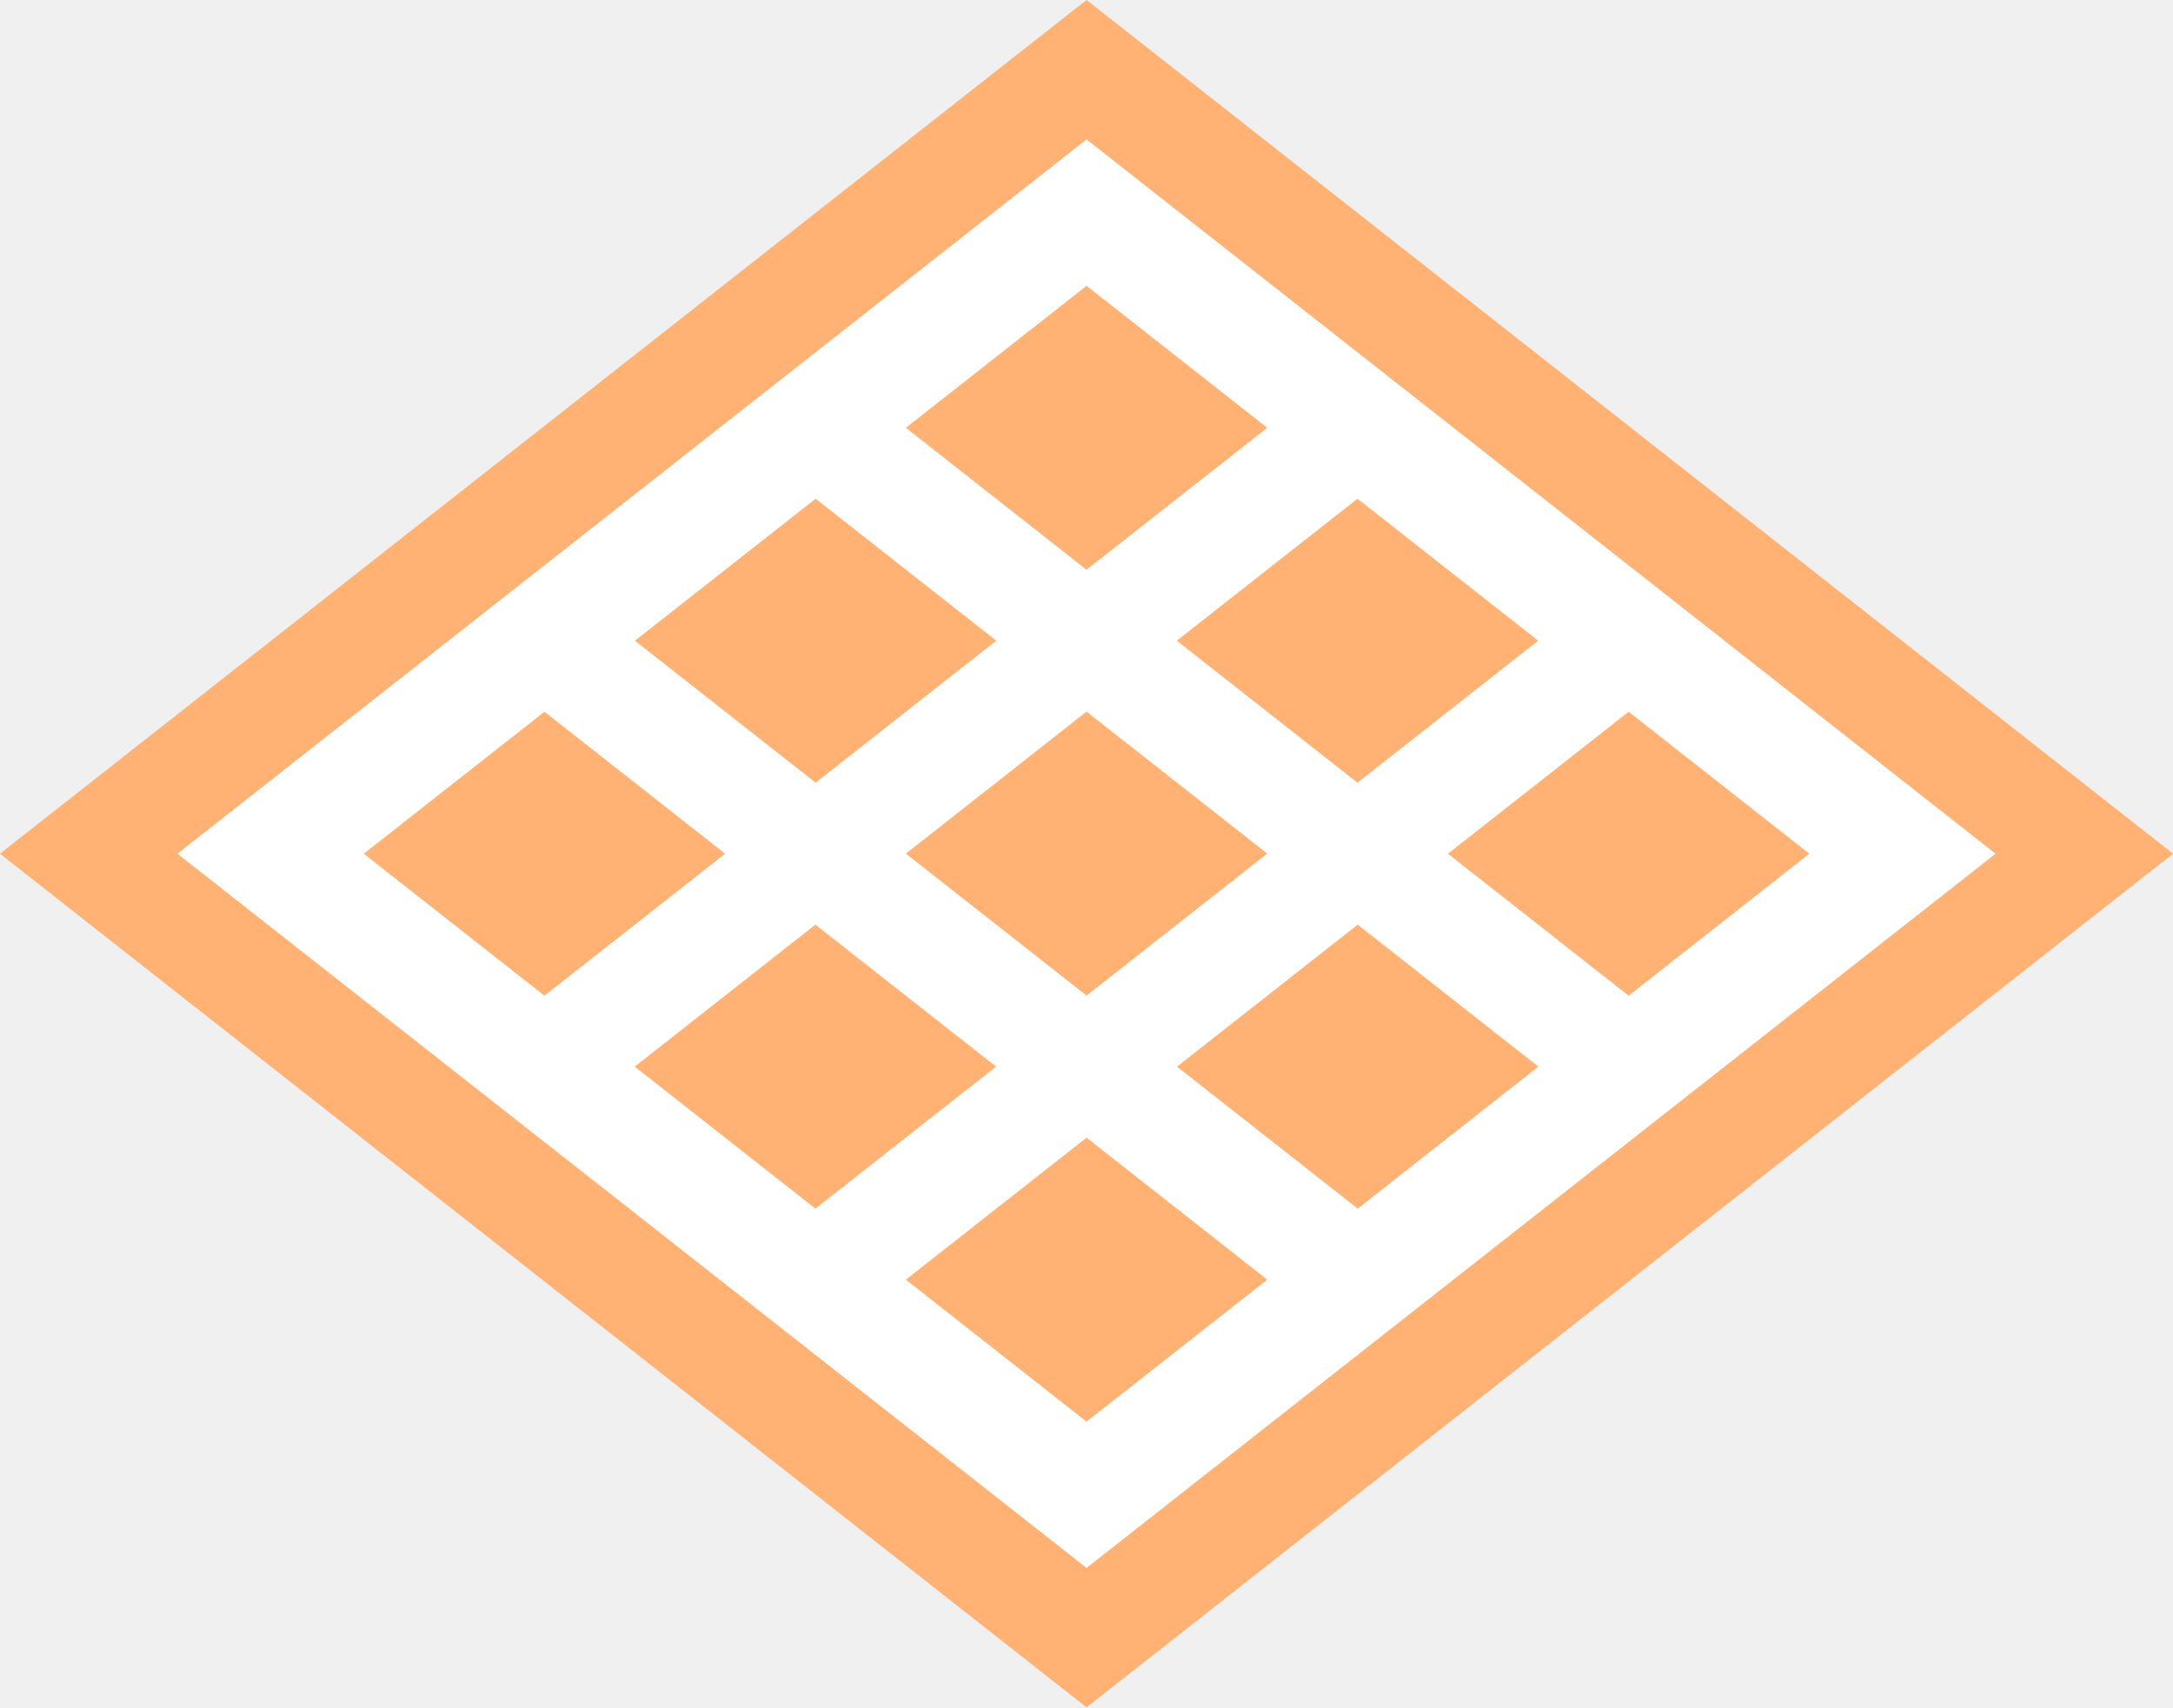
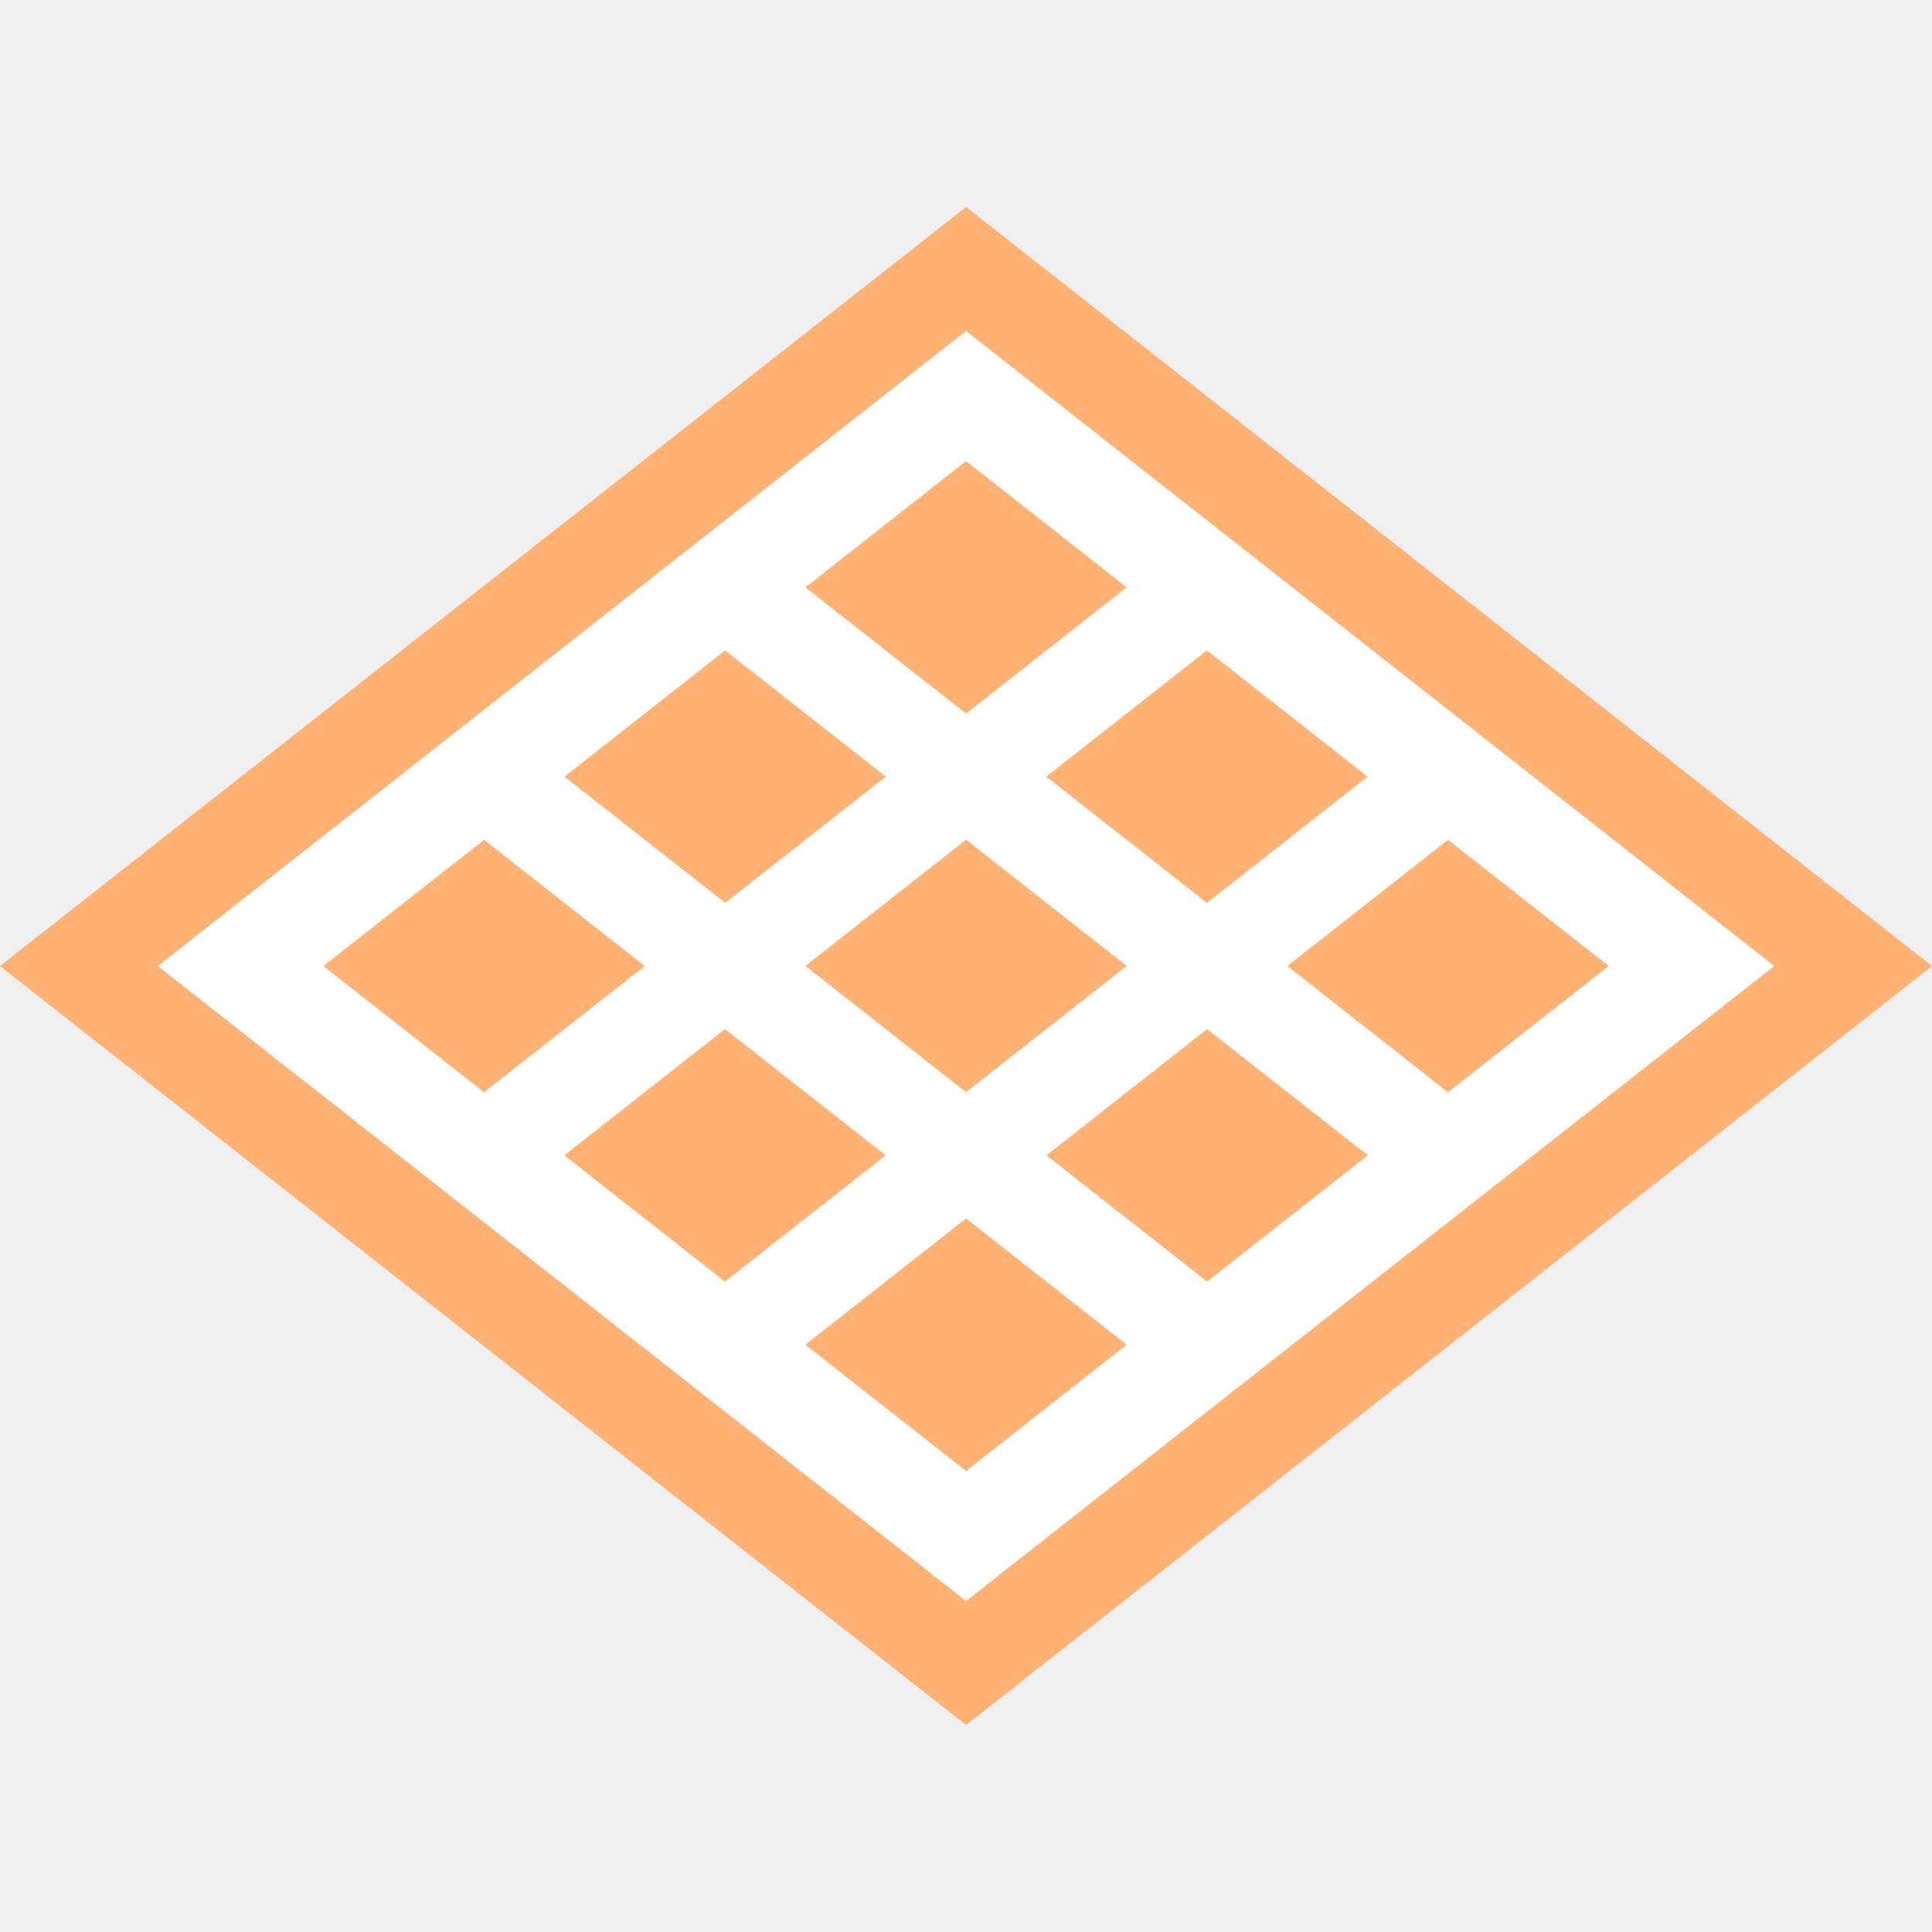
- <svg xmlns="http://www.w3.org/2000/svg" width="21.045" height="16.536" version="1.1" id="svg1">
+ <svg xmlns="http://www.w3.org/2000/svg" width="21.045" height="21.045" version="1.1" id="svg1">
  <defs id="defs1" />
-   <path style="fill:#ffffff;fill-opacity:1;stroke:#ffb273;stroke-width:1.062;stroke-dasharray:none;stroke-opacity:1" d="M 10.523,0.675 0.859,8.268 10.523,15.86 20.186,8.268 Z" id="path10" />
-   <path fill="#8da5f3" d="m 10.523,2.768 -1.75,1.375 1.75,1.375 1.75,-1.375 z m 2.624,2.062 -1.75,1.375 1.75,1.375 1.75,-1.375 z m 2.626,2.063 -1.75,1.375 1.75,1.375 1.75,-1.375 z m -7.874,-2.063 -1.75,1.375 1.75,1.375 1.75,-1.375 z m 2.624,2.062 -1.75,1.375 1.75,1.375 1.75,-1.375 z m 2.626,2.063 -1.75,1.375 1.75,1.375 1.75,-1.375 z m -7.876,-2.062 -1.75,1.375 1.75,1.375 1.75,-1.375 z m 2.624,2.062 -1.75,1.375 1.75,1.375 1.75,-1.375 z m 2.626,2.063 -1.75,1.375 1.75,1.375 1.75,-1.375 z" id="path2" style="fill:#ffb273;fill-opacity:1" />
+   <path style="fill:#ffffff;fill-opacity:1;stroke:#ffb273;stroke-width:1.062;stroke-dasharray:none;stroke-opacity:1" d="M 10.523,2.93 0.859,10.523 10.523,18.115 20.186,10.523 Z" id="path10" />
+   <path fill="#8da5f3" d="m 10.523,5.023 -1.75,1.375 1.75,1.375 1.75,-1.375 z m 2.624,2.062 -1.75,1.375 1.75,1.375 1.75,-1.375 z m 2.626,2.063 -1.75,1.375 1.75,1.375 1.75,-1.375 z m -7.874,-2.063 -1.75,1.375 1.75,1.375 1.75,-1.375 z m 2.624,2.062 -1.75,1.375 1.75,1.375 1.75,-1.375 z m 2.626,2.063 -1.75,1.375 1.75,1.375 1.75,-1.375 z m -7.876,-2.062 -1.75,1.375 1.75,1.375 1.75,-1.375 z m 2.624,2.062 -1.75,1.375 1.75,1.375 1.75,-1.375 z m 2.626,2.063 -1.75,1.375 1.75,1.375 1.75,-1.375 z" id="path2" style="fill:#ffb273;fill-opacity:1" />
</svg>
